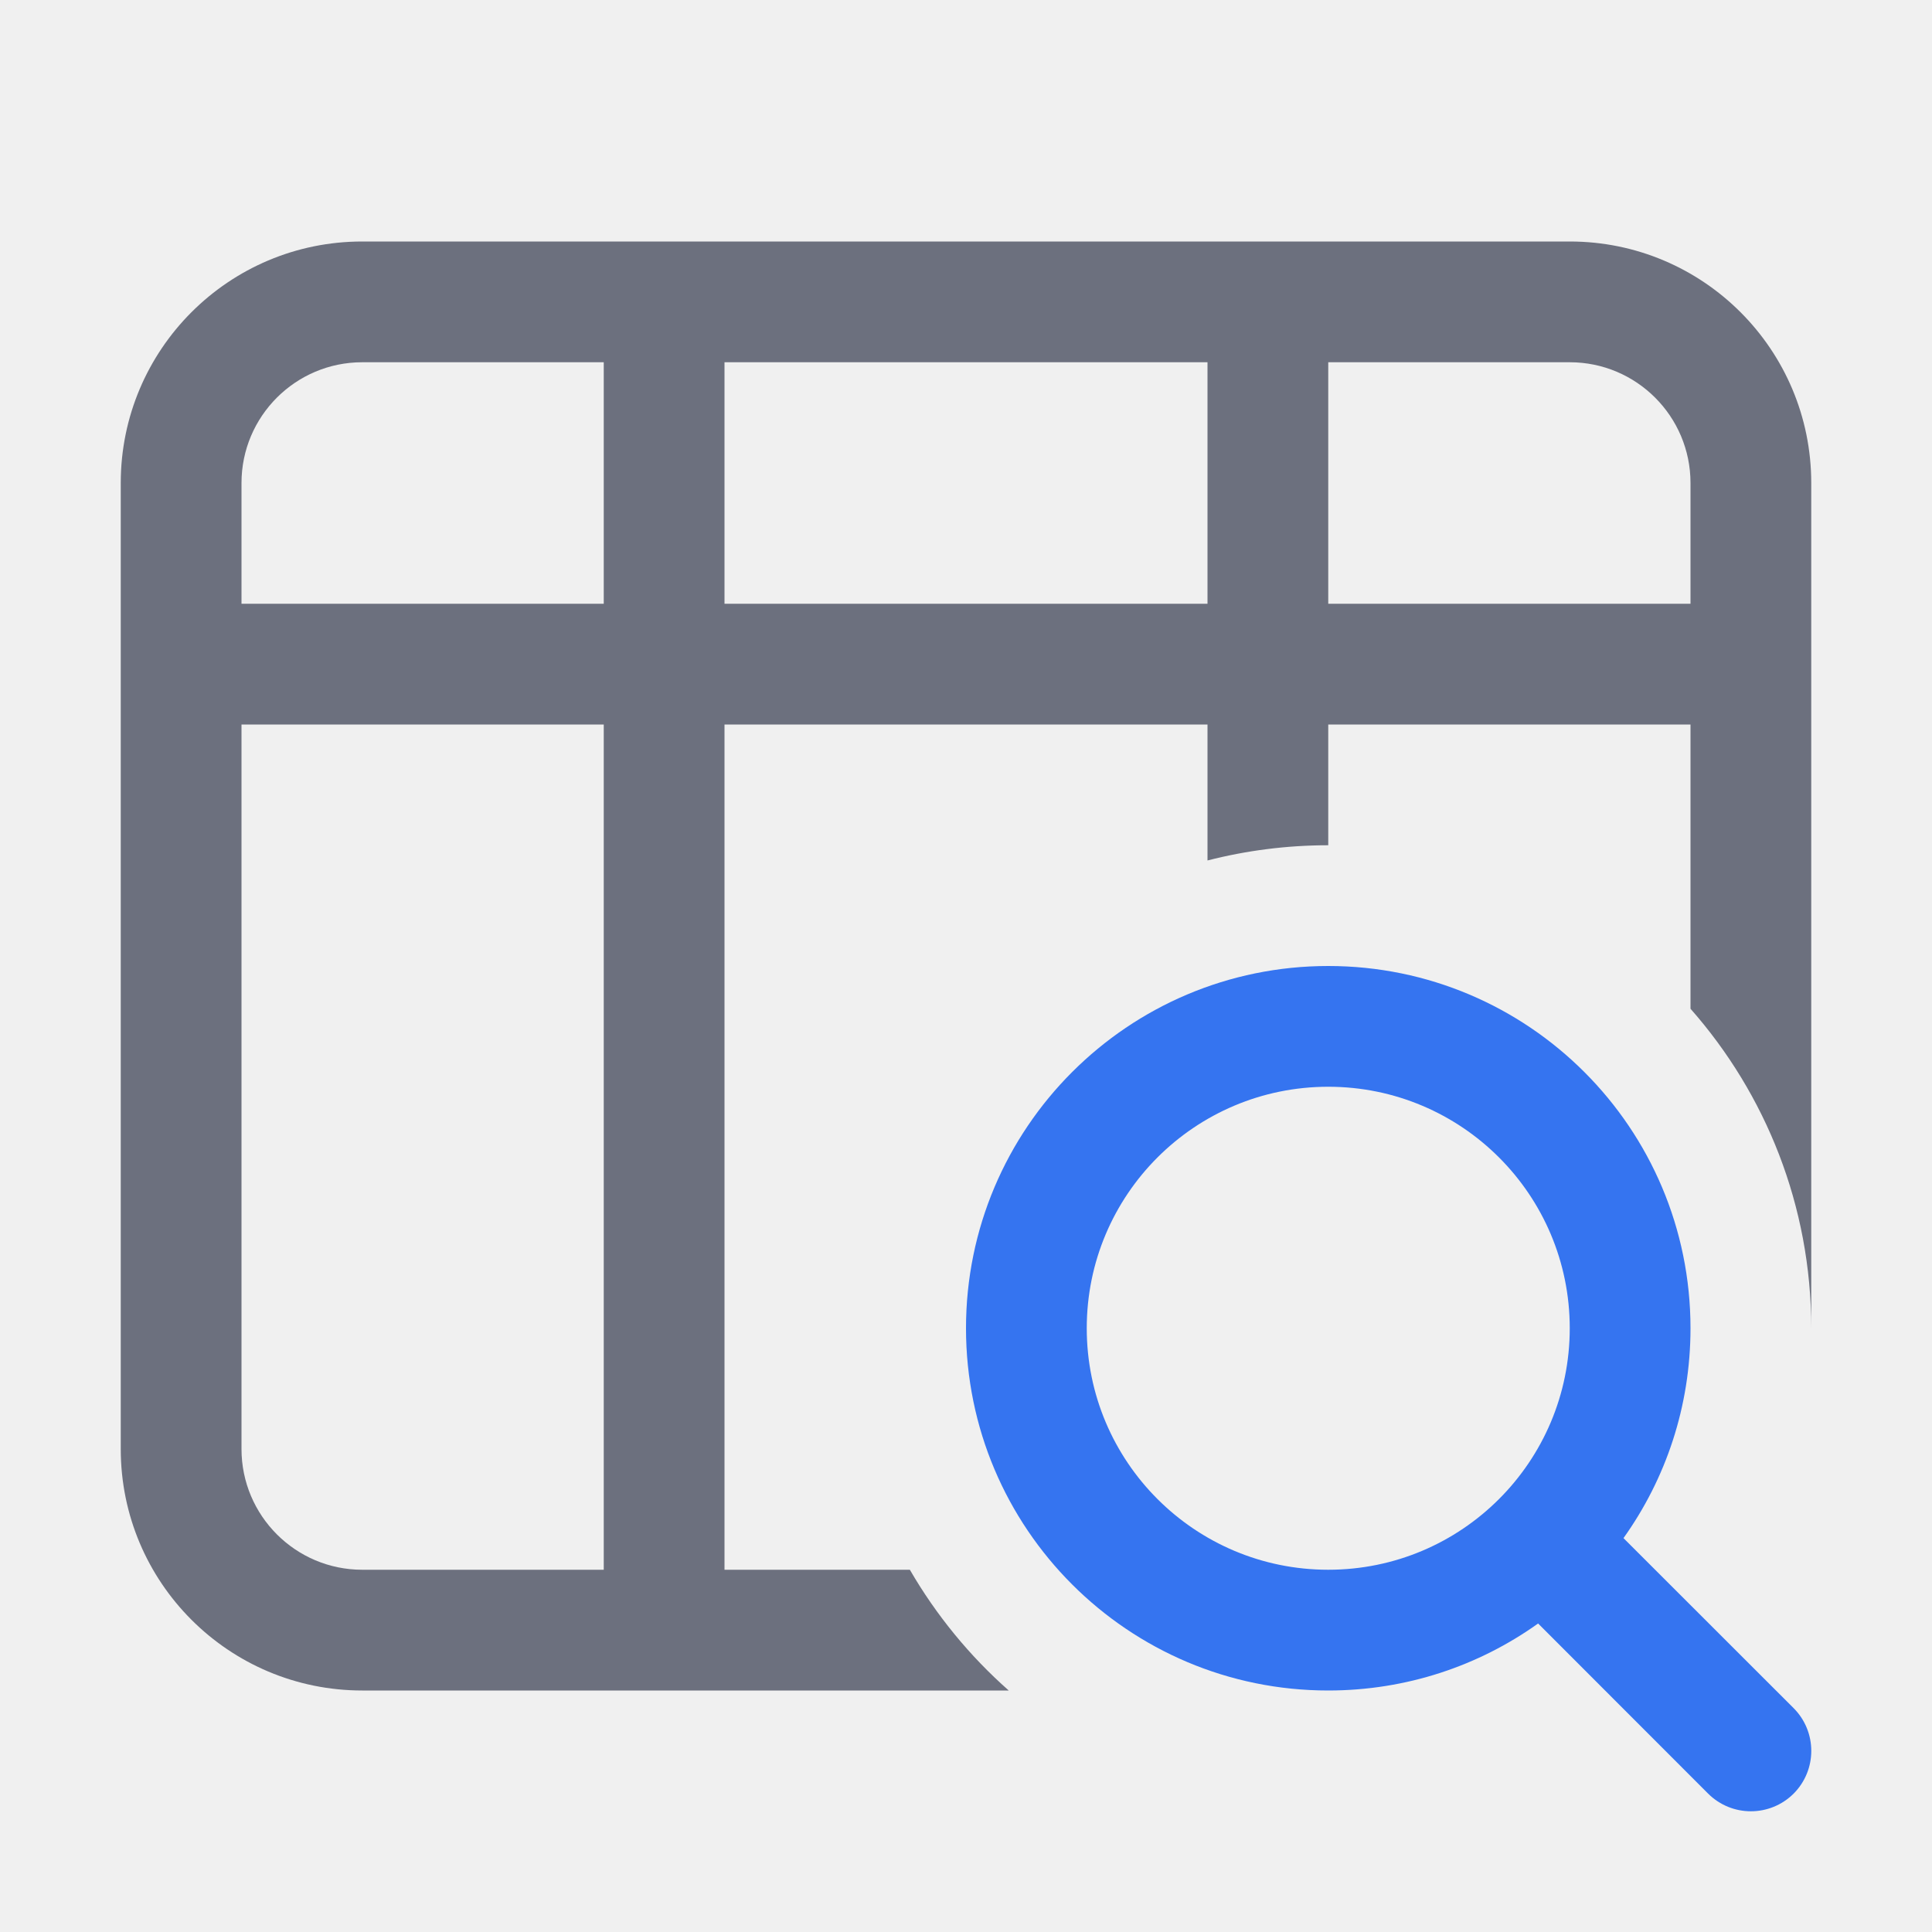
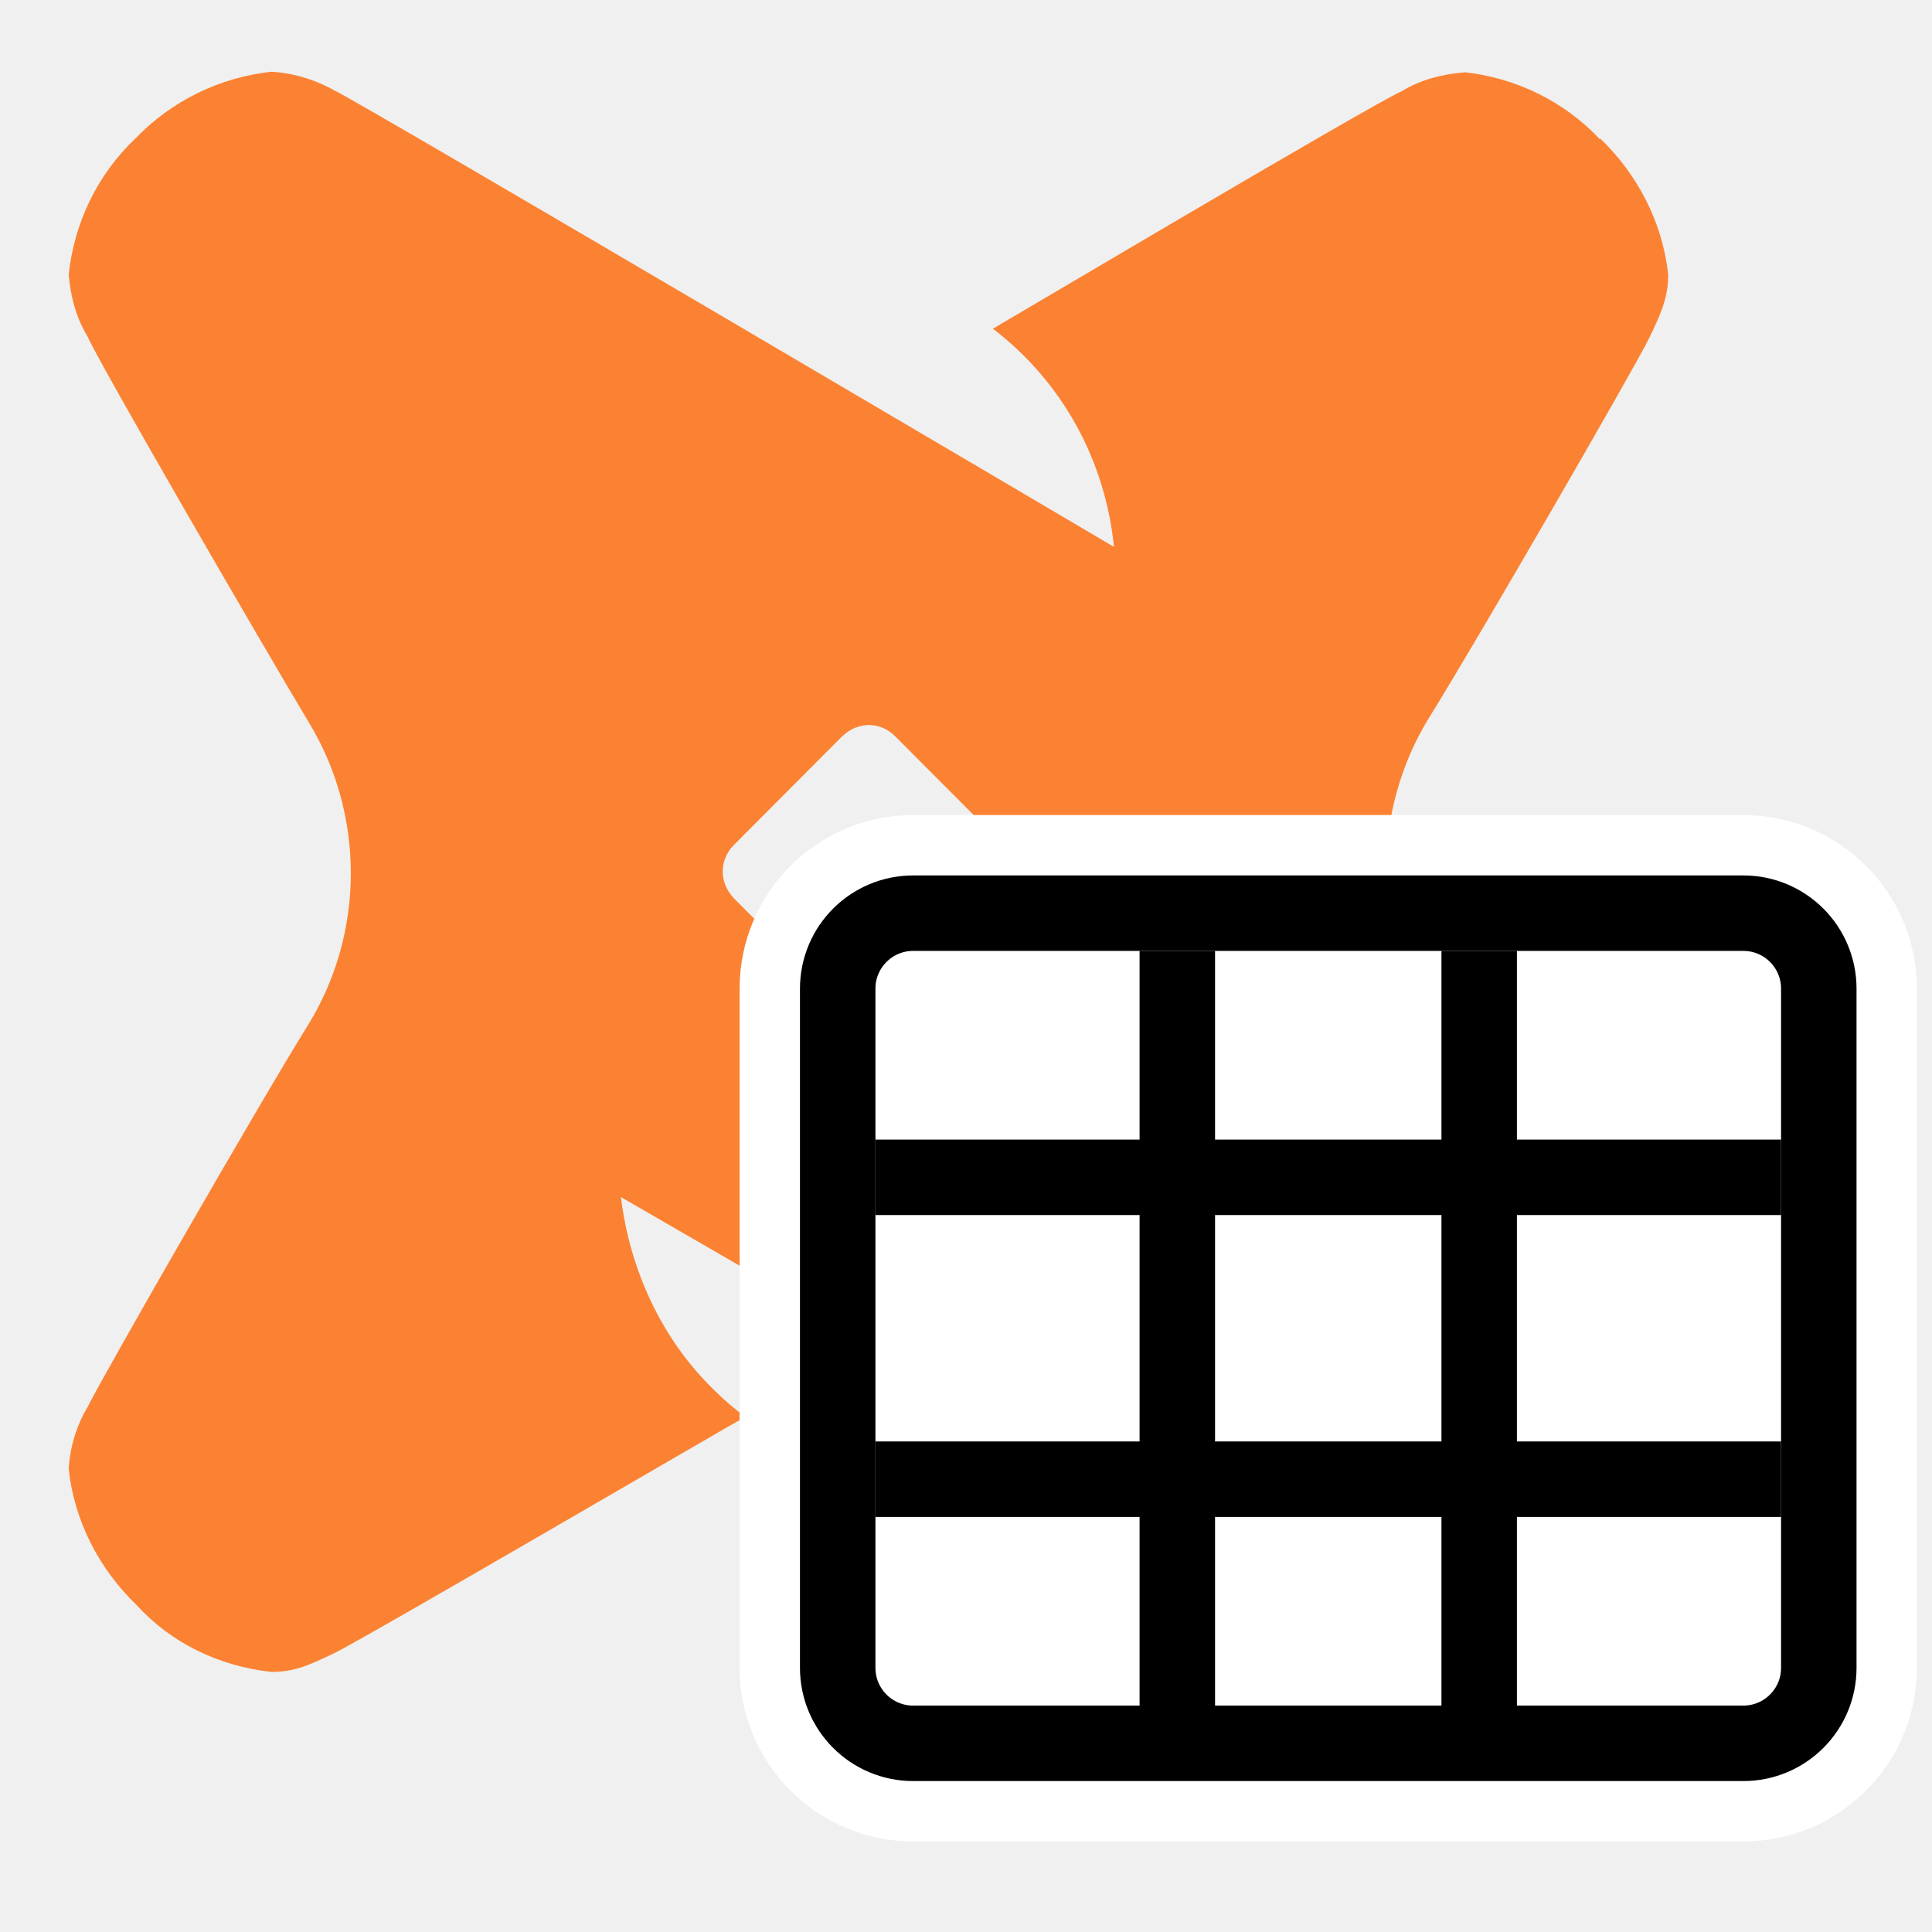
<svg xmlns="http://www.w3.org/2000/svg" width="16" height="16" viewBox="0 0 16 16" fill="none">
-   <path fill-rule="evenodd" clip-rule="evenodd" d="M1 4C1 2.895 1.895 2 3 2H13C14.105 2 15 2.895 15 4V11C15 9.986 14.622 9.059 14 8.354V6H11V7C10.655 7 10.32 7.044 10 7.126V6H6V13H7.535C7.753 13.376 8.03 13.714 8.354 14H3C1.895 14 1 13.105 1 12V4ZM6 3H10V5H6V3ZM5 3H3C2.448 3 2 3.448 2 4V5H5V3ZM2 6V12C2 12.552 2.448 13 3 13H5V6H2ZM14 5V4C14 3.448 13.552 3 13 3H11V5H14Z" fill="#6C707E" />
-   <path fill-rule="evenodd" clip-rule="evenodd" d="M12.738 13.445C12.248 13.795 11.648 14 11 14C9.343 14 8 12.657 8 11C8 9.343 9.343 8 11 8C12.657 8 14 9.343 14 11C14 11.648 13.795 12.248 13.445 12.738L14.854 14.146C15.049 14.342 15.049 14.658 14.854 14.854C14.658 15.049 14.342 15.049 14.146 14.854L12.738 13.445ZM13 11C13 12.105 12.105 13 11 13C9.895 13 9 12.105 9 11C9 9.895 9.895 9 11 9C12.105 9 13 9.895 13 11Z" fill="#3574F0" />
+   <g opacity=".8" transform="translate(.5 .5) scale(.42)">
+     <path d="M30.363 1.54C31.103 2.254 31.59 3.193 31.703 4.22C31.703 4.647 31.59 4.935 31.33 5.472C31.071 6.012 27.91 11.484 26.965 12.999C26.424 13.888 26.14 14.94 26.14 15.964C26.14 16.988 26.428 18.044 26.965 18.93C27.903 20.444 31.071 25.941 31.33 26.492C31.59 27.033 31.703 27.292 31.703 27.719C31.59 28.747 31.138 29.685 30.388 30.372C29.674 31.111 28.735 31.598 27.736 31.687C27.309 31.687 27.021 31.573 26.51 31.314C25.998 31.054 11.053 22.414 11.053 22.414C11.227 23.84 11.852 25.209 12.88 26.208C13.079 26.407 13.281 26.581 13.505 26.748C13.331 26.834 5.955 31.143 5.407 31.403C4.867 31.662 4.607 31.776 4.156 31.776C3.128 31.662 2.19 31.211 1.504 30.46C0.764 29.746 0.277 28.807 0.164 27.779C0.188 27.353 0.313 26.926 0.537 26.553C0.796 26.012 3.957 20.505 4.902 18.99C5.443 18.101 5.727 17.077 5.727 16.025C5.727 14.972 5.439 13.945 4.902 13.059C3.964 11.495 0.771 5.984 0.537 5.447C0.309 5.074 0.199 4.647 0.164 4.22C0.277 3.193 0.729 2.254 1.479 1.54C2.193 0.8 3.132 0.338 4.159 0.224C4.586 0.249 5.013 0.373 5.411 0.597C5.862 0.796 20.775 9.593 20.775 9.593C20.601 7.886 19.762 6.343 18.387 5.291C18.493 5.234 25.898 0.843 26.449 0.608C26.822 0.38 27.249 0.27 27.701 0.235C28.7 0.348 29.642 0.8 30.352 1.55L30.37 1.543L30.363 1.54ZM16.463 18.663L18.596 16.523C18.891 16.224 18.891 15.78 18.596 15.47L16.463 13.33C16.168 13.031 15.724 13.031 15.414 13.33L13.281 15.47C12.986 15.769 12.986 16.213 13.281 16.523L15.414 18.663C15.678 18.926 16.154 18.926 16.463 18.663Z" fill="#FE6703" />
+   </g>
+   <g transform="translate(6 6) scale(.625)">
+     <g>
+       <rect x="1.5" y="2.5" width="13" height="11" rx="1" fill="#FFFFFF" stroke="#FFFFFF" stroke-width="2.6" stroke-linejoin="round" />
+       <path d="M2 6H14M2 10H14M6 3V13M10 3V13" stroke="#FFFFFF" stroke-width="2.6" stroke-linejoin="round" />
+     </g>
+     <g>
+       <rect x="1.5" y="2.5" width="13" height="11" rx="1" fill="none" stroke="#000000" />
+       <path d="M2 6H14M2 10H14M6 3V13M10 3V13" stroke="#000000" />
+     </g>
+   </g>
</svg>
